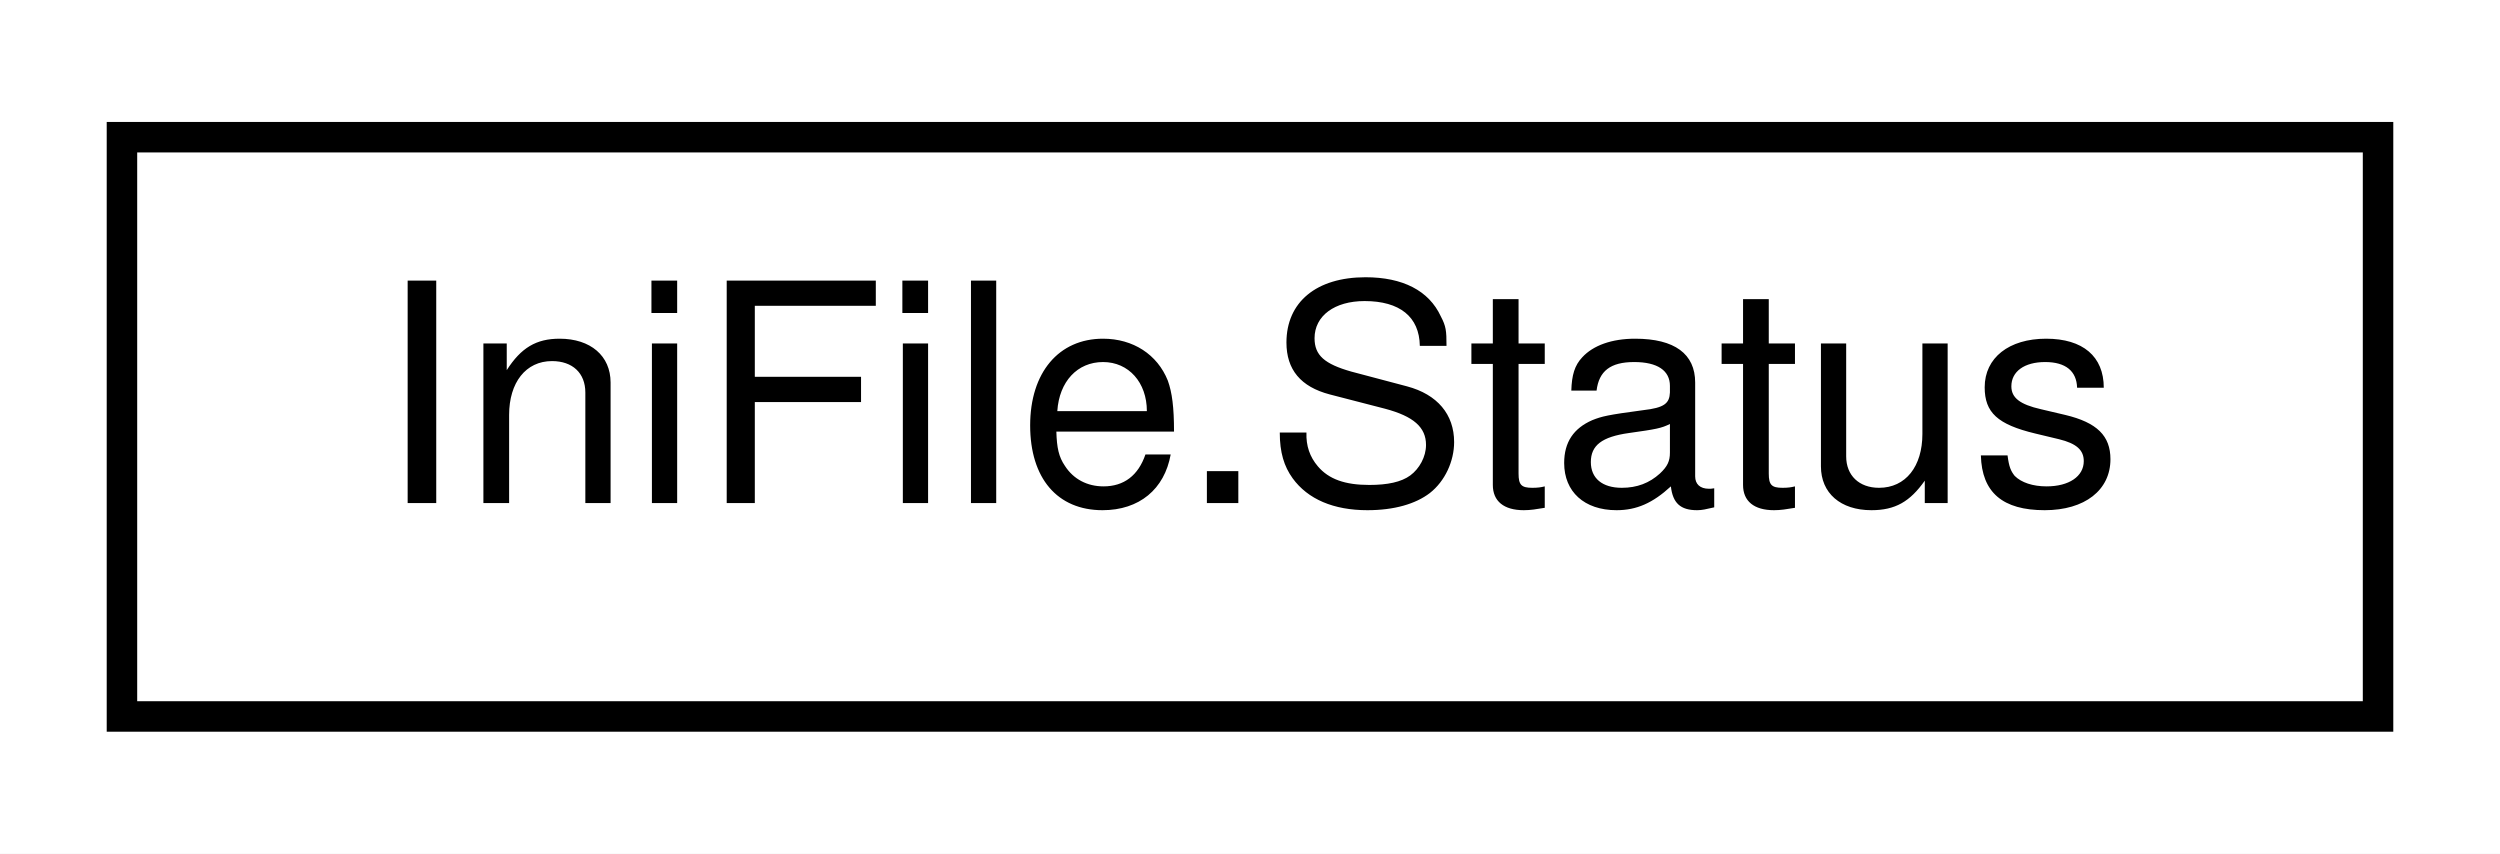
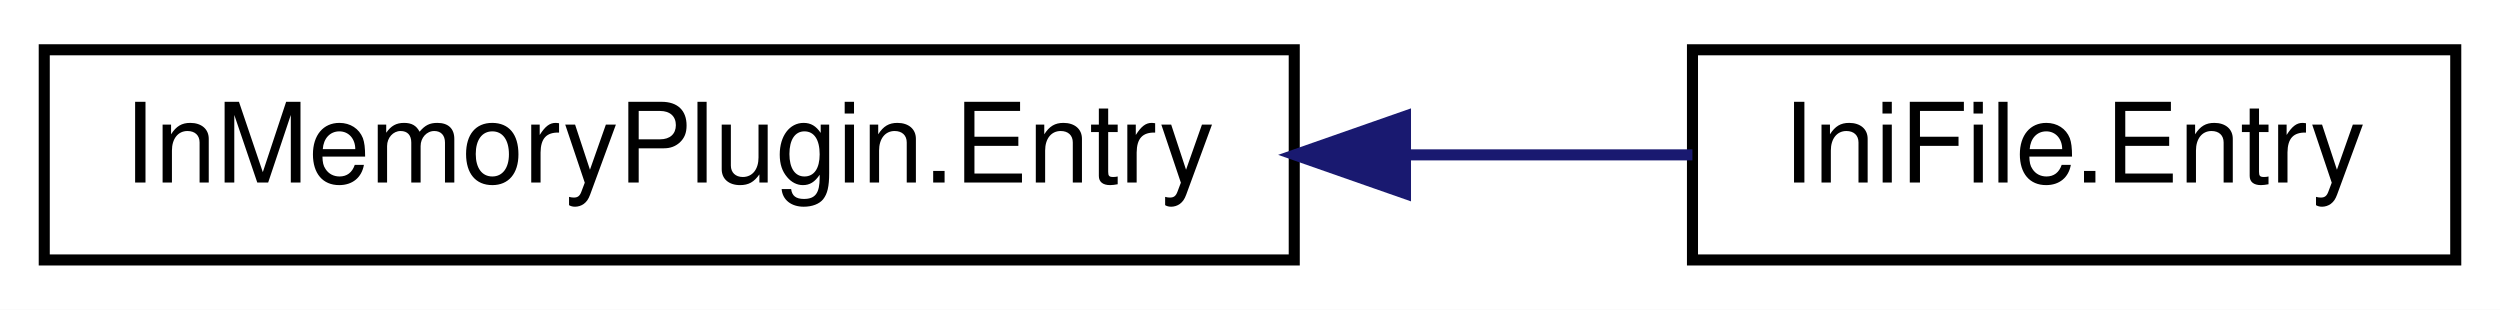
- <svg xmlns="http://www.w3.org/2000/svg" xmlns:xlink="http://www.w3.org/1999/xlink" width="82pt" height="28pt" viewBox="0.00 0.00 82.00 28.00">
+ <svg xmlns="http://www.w3.org/2000/svg" xmlns:xlink="http://www.w3.org/1999/xlink" width="226pt" height="28pt" viewBox="0.00 0.00 226.00 28.00">
  <g id="graph0" class="graph" transform="scale(1 1) rotate(0) translate(4 24)">
-     <polygon fill="white" stroke="none" points="-4,4 -4,-24 78,-24 78,4 -4,4" />
+     <polygon fill="white" stroke="none" points="-4,4 -4,-24 222,-24 222,4 -4,4" />
    <g id="node1" class="node">
      <g id="a_node1">
-         <a xlink:href="enumcom_1_1aworx_1_1lib_1_1config_1_1IniFile_1_1Status.html" target="_top" xlink:title="IniFile.Status">
-           <polygon fill="white" stroke="black" points="0,-0.5 0,-19.5 74,-19.5 74,-0.5 0,-0.5" />
-           <text text-anchor="middle" x="37" y="-7.5" font-family="Helvetica,sans-Serif" font-size="10.00">IniFile.Status</text>
+         <a xlink:href="classcom_1_1aworx_1_1lib_1_1config_1_1InMemoryPlugin_1_1Entry.html" target="_top" xlink:title="InMemoryPlugin.Entry">
+           <polygon fill="white" stroke="black" points="0,-0.5 0,-19.5 113,-19.5 113,-0.5 0,-0.5" />
+           <text text-anchor="middle" x="56.5" y="-7.5" font-family="Helvetica,sans-Serif" font-size="10.00">InMemoryPlugin.Entry</text>
        </a>
      </g>
    </g>
+     <g id="node2" class="node">
+       <g id="a_node2">
+         <a xlink:href="classcom_1_1aworx_1_1lib_1_1config_1_1IniFile_1_1Entry.html" target="_top" xlink:title="IniFile.Entry">
+           <polygon fill="white" stroke="black" points="149,-0.5 149,-19.5 218,-19.5 218,-0.5 149,-0.5" />
+           <text text-anchor="middle" x="183.5" y="-7.5" font-family="Helvetica,sans-Serif" font-size="10.00">IniFile.Entry</text>
+         </a>
+       </g>
+     </g>
+     <g id="edge1" class="edge">
+       <path fill="none" stroke="midnightblue" d="M123.152,-10C132.098,-10 140.957,-10 148.995,-10" />
+       <polygon fill="midnightblue" stroke="midnightblue" points="123.055,-6.5 113.055,-10 123.055,-13.5 123.055,-6.5" />
+     </g>
  </g>
</svg>
